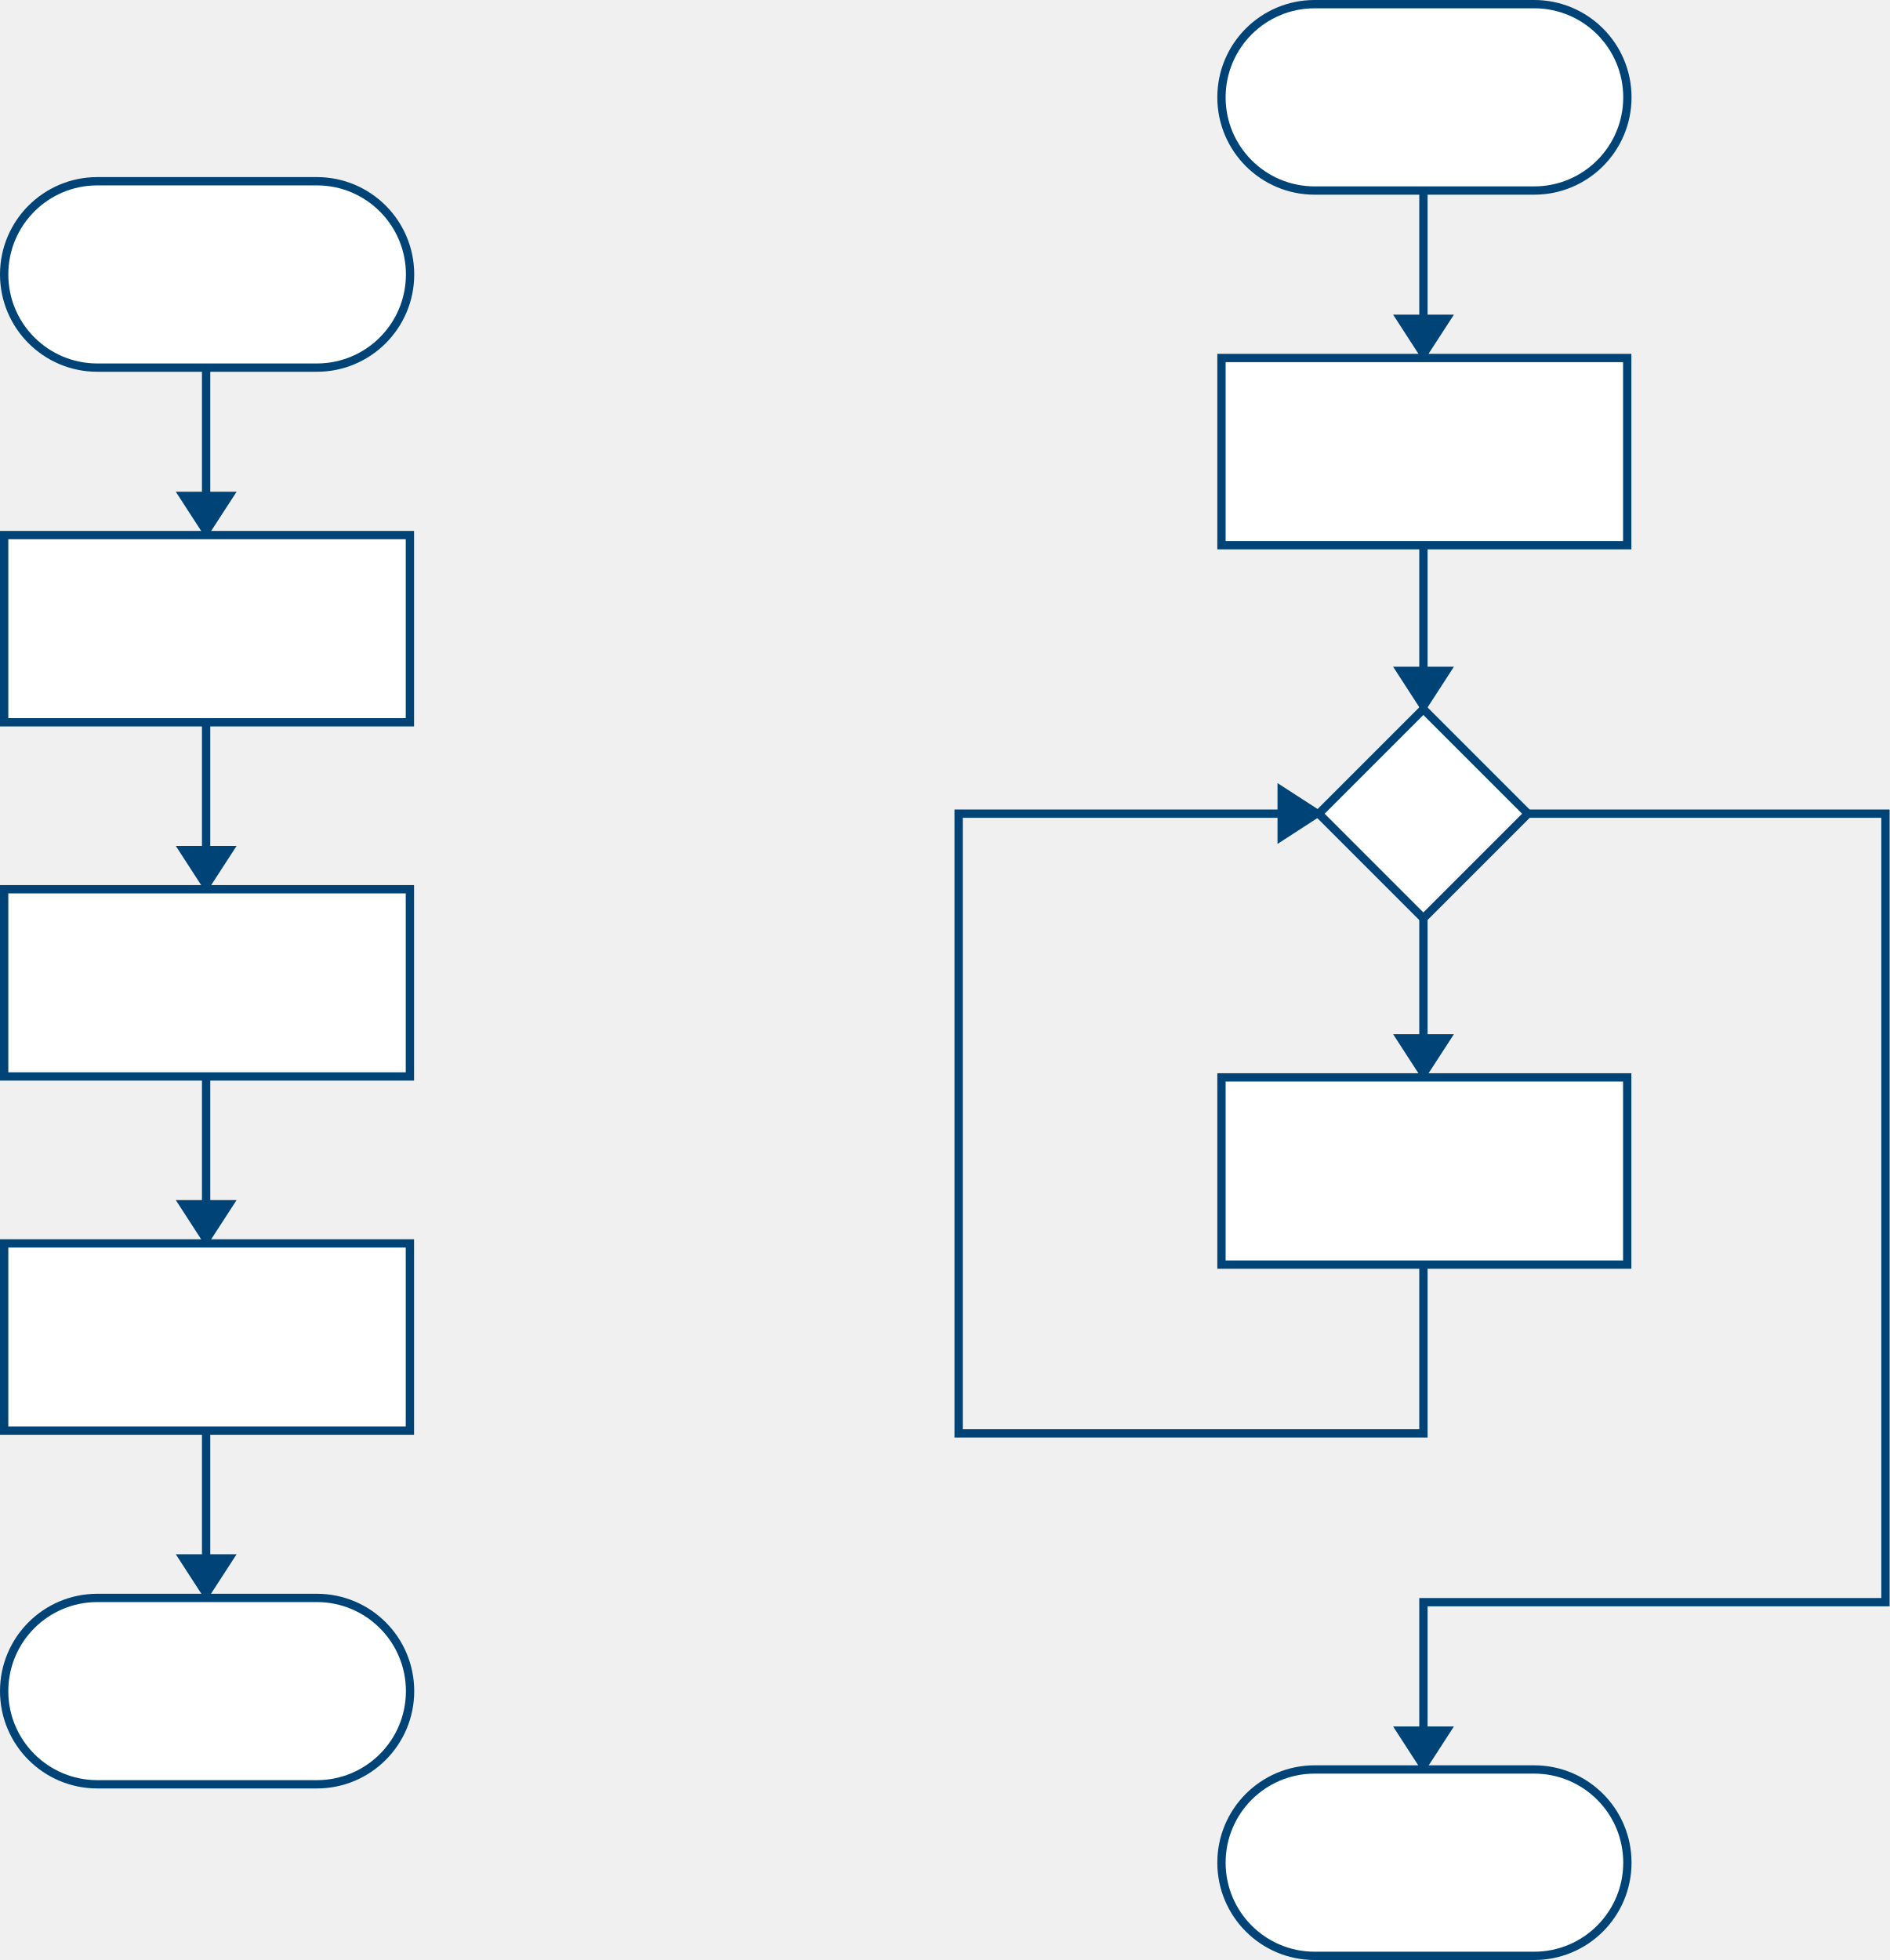
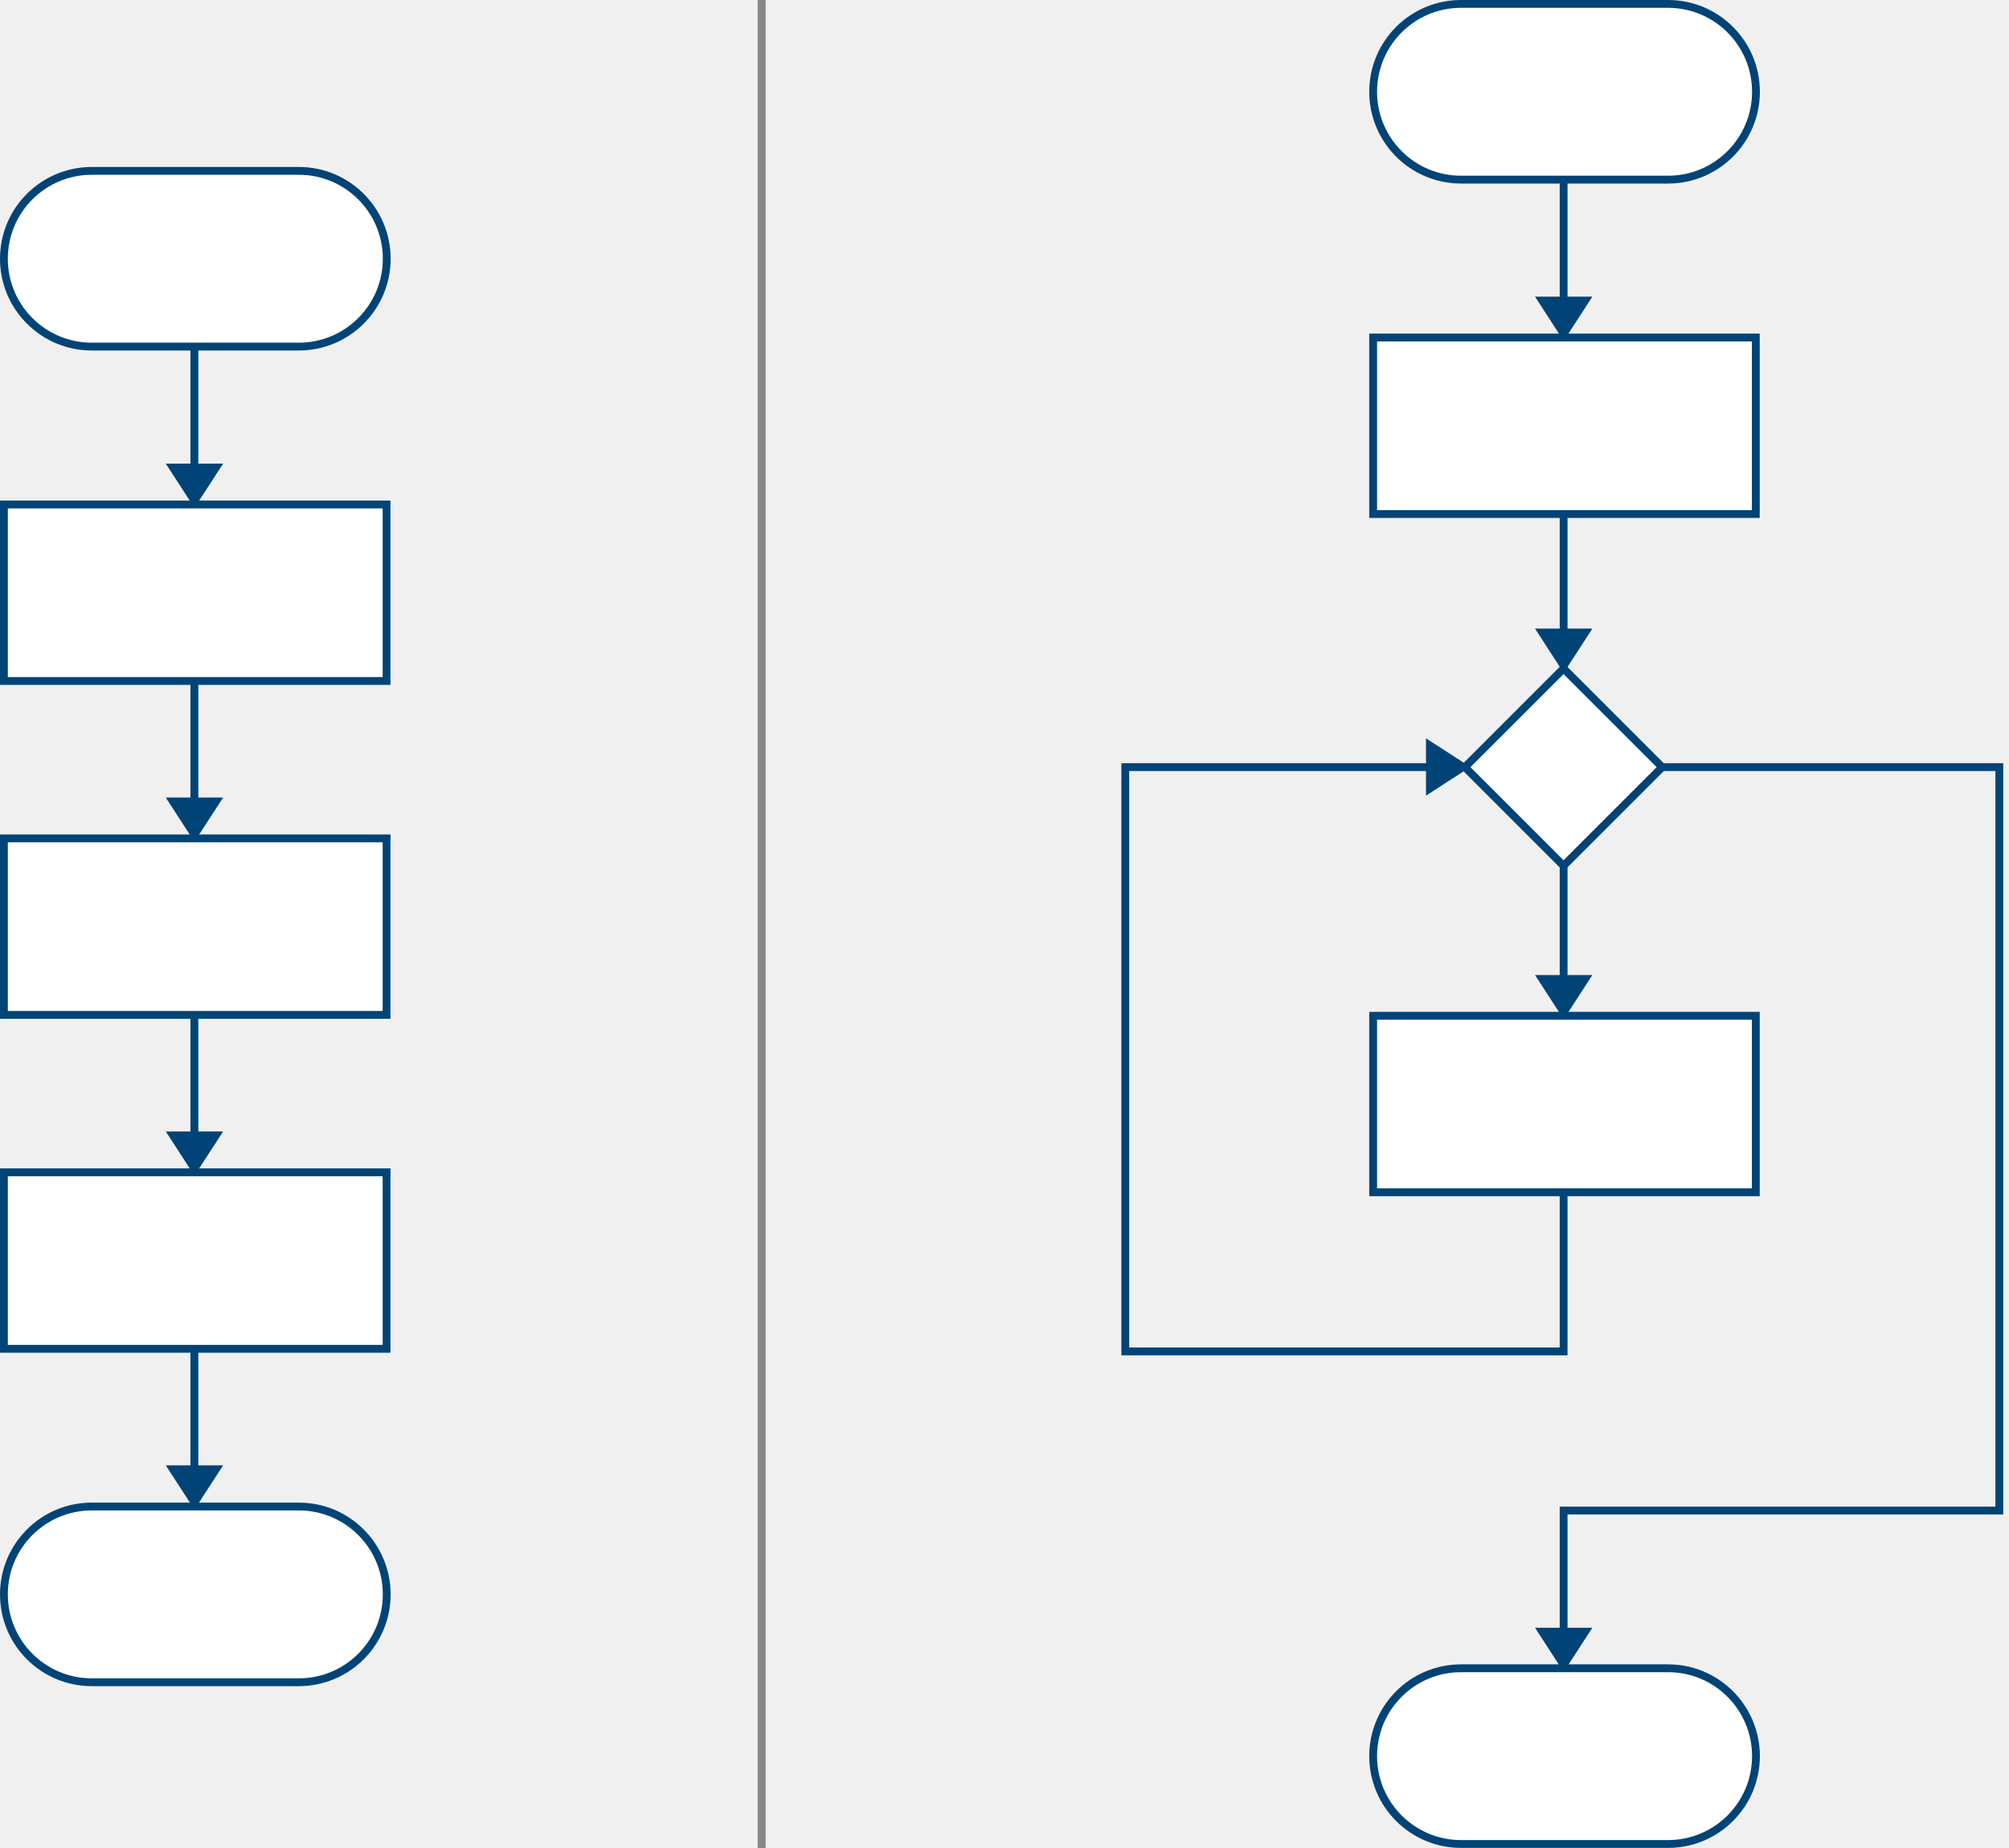
- <svg xmlns="http://www.w3.org/2000/svg" viewBox="0 0 341.5 354.18">
-   <line x1="37.25" y1="51.52" x2="37.25" y2="294.02" style="fill: none;stroke: #047;stroke-miterlimit: 10;stroke-width: 1.5px" />
-   <polyline points="262.25 147.03 340.75 147.03 340.75 289.52 257.25 289.52 257.25 333.02" style="fill: none;stroke: #047;stroke-miterlimit: 10;stroke-width: 1.5px" />
-   <polyline points="257.25 19.52 257.25 259.02 173.25 259.02 173.25 147.03 246.75 147.03" style="fill: none;stroke: #047;stroke-miterlimit: 10;stroke-width: 1.5px" />
-   <rect x="278.64" y="138.55" width="26.73" height="26.73" transform="translate(158.18 -166.86) rotate(45)" style="fill: #fff;stroke: #047;stroke-miterlimit: 10;stroke-width: 1.5px" />
-   <rect x="220.75" y="194.69" width="73.33" height="33.83" style="fill: #fff;stroke: #047;stroke-miterlimit: 10;stroke-width: 1.5px" />
-   <rect x="220.75" y="0.75" width="73.36" height="33.68" rx="16.84" ry="16.84" style="fill: #fff;stroke: #047;stroke-miterlimit: 10;stroke-width: 1.5px" />
-   <rect x="220.75" y="319.75" width="73.36" height="33.68" rx="16.84" ry="16.84" style="fill: #fff;stroke: #047;stroke-miterlimit: 10;stroke-width: 1.5px" />
-   <rect x="220.75" y="64.69" width="73.33" height="33.83" style="fill: #fff;stroke: #047;stroke-miterlimit: 10;stroke-width: 1.5px" />
-   <rect x="0.75" y="160.69" width="73.33" height="33.83" style="fill: #fff;stroke: #047;stroke-miterlimit: 10;stroke-width: 1.5px" />
-   <rect x="0.75" y="32.75" width="73.36" height="33.68" rx="16.84" ry="16.84" style="fill: #fff;stroke: #047;stroke-miterlimit: 10;stroke-width: 1.5px" />
-   <rect x="0.75" y="288.75" width="73.36" height="33.68" rx="16.84" ry="16.84" style="fill: #fff;stroke: #047;stroke-miterlimit: 10;stroke-width: 1.5px" />
-   <rect x="0.75" y="96.69" width="73.33" height="33.83" style="fill: #fff;stroke: #047;stroke-miterlimit: 10;stroke-width: 1.5px" />
-   <polygon points="257.26 65.34 251.77 56.86 262.76 56.86 257.26 65.34" style="fill: #047" />
-   <polygon points="257.26 128.97 251.77 120.48 262.76 120.48 257.26 128.97" style="fill: #047" />
-   <polygon points="257.26 195.36 251.77 186.88 262.76 186.88 257.26 195.36" style="fill: #047" />
-   <polygon points="257.26 320.47 251.77 311.98 262.76 311.98 257.26 320.47" style="fill: #047" />
-   <polygon points="239.37 147 230.88 152.5 230.88 141.51 239.37 147" style="fill: #047" />
-   <rect x="0.75" y="224.69" width="73.33" height="33.83" style="fill: #fff;stroke: #047;stroke-miterlimit: 10;stroke-width: 1.5px" />
-   <polygon points="37.26 97.34 31.77 88.86 42.76 88.86 37.26 97.34" style="fill: #047" />
-   <polygon points="37.26 161.34 31.77 152.86 42.76 152.86 37.26 161.34" style="fill: #047" />
-   <polygon points="37.26 225.34 31.77 216.86 42.76 216.86 37.26 225.34" style="fill: #047" />
-   <polygon points="37.26 289.34 31.77 280.86 42.76 280.86 37.26 289.34" style="fill: #047" />
+ <svg xmlns="http://www.w3.org/2000/svg" height="354.18" width="385" id="svg1592" version="1.1" viewBox="0 0 385 354.18">
+   <defs id="defs1596" />
+   <line id="line1548" style="fill:none;stroke:#004477;stroke-width:1.5px;stroke-miterlimit:10" y2="294.02" x2="37.25" y1="51.52" x1="37.25" />
+   <polyline transform="translate(42.39795,-5.3515625e-6)" id="polyline1550" style="fill:none;stroke:#004477;stroke-width:1.5px;stroke-miterlimit:10" points="262.25 147.03 340.75 147.03 340.75 289.52 257.25 289.52 257.25 333.02" />
+   <polyline transform="translate(42.39795,-5.3515625e-6)" id="polyline1552" style="fill:none;stroke:#004477;stroke-width:1.5px;stroke-miterlimit:10" points="257.25 19.52 257.25 259.02 173.25 259.02 173.25 147.03 246.75 147.03" />
+   <rect id="rect1554" style="fill:#ffffff;stroke:#004477;stroke-width:1.5px;stroke-miterlimit:10" transform="rotate(45)" height="26.73" width="26.73" y="-121.268" x="302.482" />
+   <rect id="rect1556" style="fill:#ffffff;stroke:#004477;stroke-width:1.5px;stroke-miterlimit:10" height="33.83" width="73.33" y="194.69" x="263.148" />
+   <rect id="rect1558" style="fill:#ffffff;stroke:#004477;stroke-width:1.5px;stroke-miterlimit:10" ry="16.84" rx="16.84" height="33.68" width="73.36" y="0.75" x="263.148" />
+   <rect id="rect1560" style="fill:#ffffff;stroke:#004477;stroke-width:1.5px;stroke-miterlimit:10" ry="16.84" rx="16.84" height="33.68" width="73.36" y="319.75" x="263.148" />
+   <rect id="rect1562" style="fill:#ffffff;stroke:#004477;stroke-width:1.5px;stroke-miterlimit:10" height="33.83" width="73.33" y="64.69" x="263.148" />
+   <rect id="rect1564" style="fill:#ffffff;stroke:#004477;stroke-width:1.5px;stroke-miterlimit:10" height="33.83" width="73.33" y="160.69" x="0.75" />
+   <rect id="rect1566" style="fill:#ffffff;stroke:#004477;stroke-width:1.5px;stroke-miterlimit:10" ry="16.84" rx="16.84" height="33.68" width="73.36" y="32.75" x="0.75" />
+   <rect id="rect1568" style="fill:#ffffff;stroke:#004477;stroke-width:1.5px;stroke-miterlimit:10" ry="16.84" rx="16.84" height="33.68" width="73.36" y="288.75" x="0.75" />
+   <rect id="rect1570" style="fill:#ffffff;stroke:#004477;stroke-width:1.5px;stroke-miterlimit:10" height="33.83" width="73.33" y="96.69" x="0.75" />
+   <polygon transform="translate(42.39795,-5.3515625e-6)" id="polygon1572" style="fill:#004477" points="251.77,56.86 262.76,56.86 257.26,65.34 " />
+   <polygon transform="translate(42.39795,-5.3515625e-6)" id="polygon1574" style="fill:#004477" points="251.77,120.48 262.76,120.48 257.26,128.97 " />
+   <polygon transform="translate(42.39795,-5.3515625e-6)" id="polygon1576" style="fill:#004477" points="251.77,186.88 262.76,186.88 257.26,195.36 " />
+   <polygon transform="translate(42.39795,-5.3515625e-6)" id="polygon1578" style="fill:#004477" points="251.77,311.98 262.76,311.98 257.26,320.47 " />
+   <polygon transform="translate(42.39795,-5.3515625e-6)" id="polygon1580" style="fill:#004477" points="230.88,152.5 230.88,141.51 239.37,147 " />
+   <rect id="rect1582" style="fill:#ffffff;stroke:#004477;stroke-width:1.5px;stroke-miterlimit:10" height="33.83" width="73.33" y="224.69" x="0.75" />
+   <polygon transform="translate(0,-5.3515625e-6)" id="polygon1584" style="fill:#004477" points="42.76,88.86 37.26,97.34 31.77,88.86 " />
+   <polygon transform="translate(0,-5.3515625e-6)" id="polygon1586" style="fill:#004477" points="42.76,152.86 37.26,161.34 31.77,152.86 " />
+   <polygon transform="translate(0,-5.3515625e-6)" id="polygon1588" style="fill:#004477" points="42.76,216.86 37.26,225.34 31.77,216.86 " />
+   <polygon transform="translate(0,-5.3515625e-6)" id="polygon1590" style="fill:#004477" points="42.76,280.86 37.26,289.34 31.77,280.86 " />
+   <path id="path192" d="M 145.966,-0.03 V 354.227" style="fill:none;stroke:#888888;stroke-width:1.531;stroke-linecap:butt;stroke-linejoin:miter;stroke-miterlimit:4;stroke-dasharray:none;stroke-opacity:1" />
</svg>
